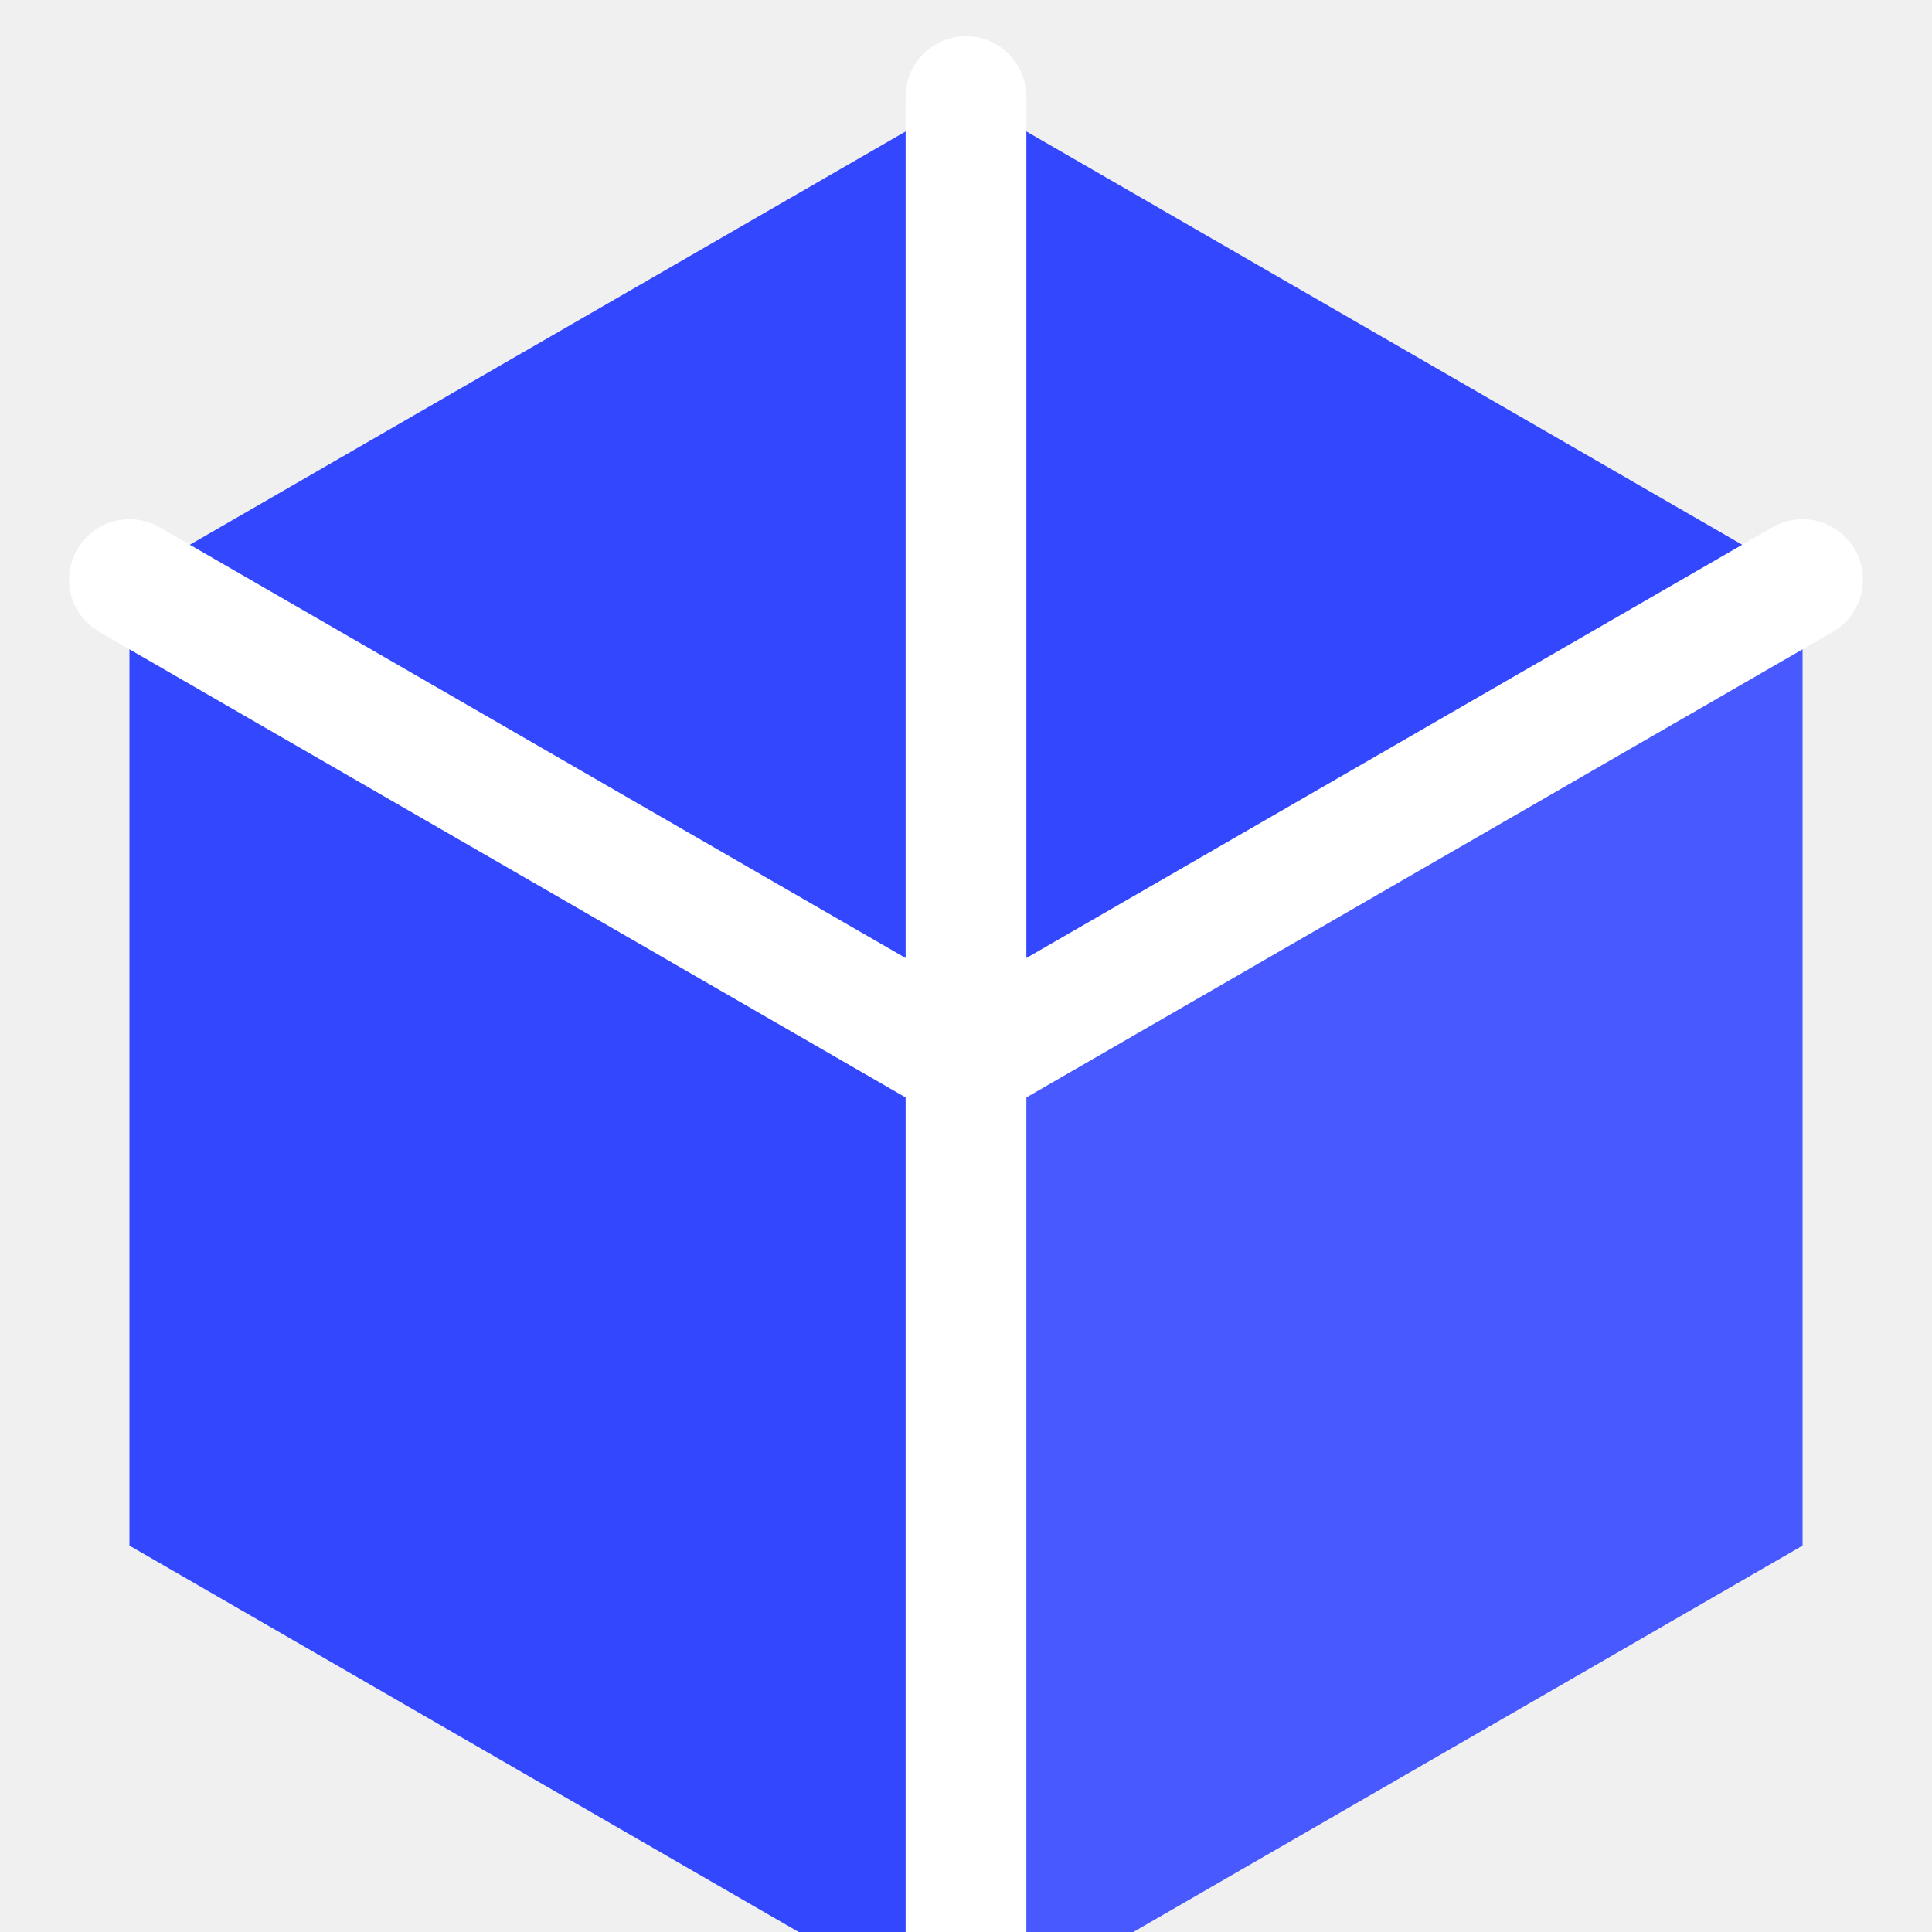
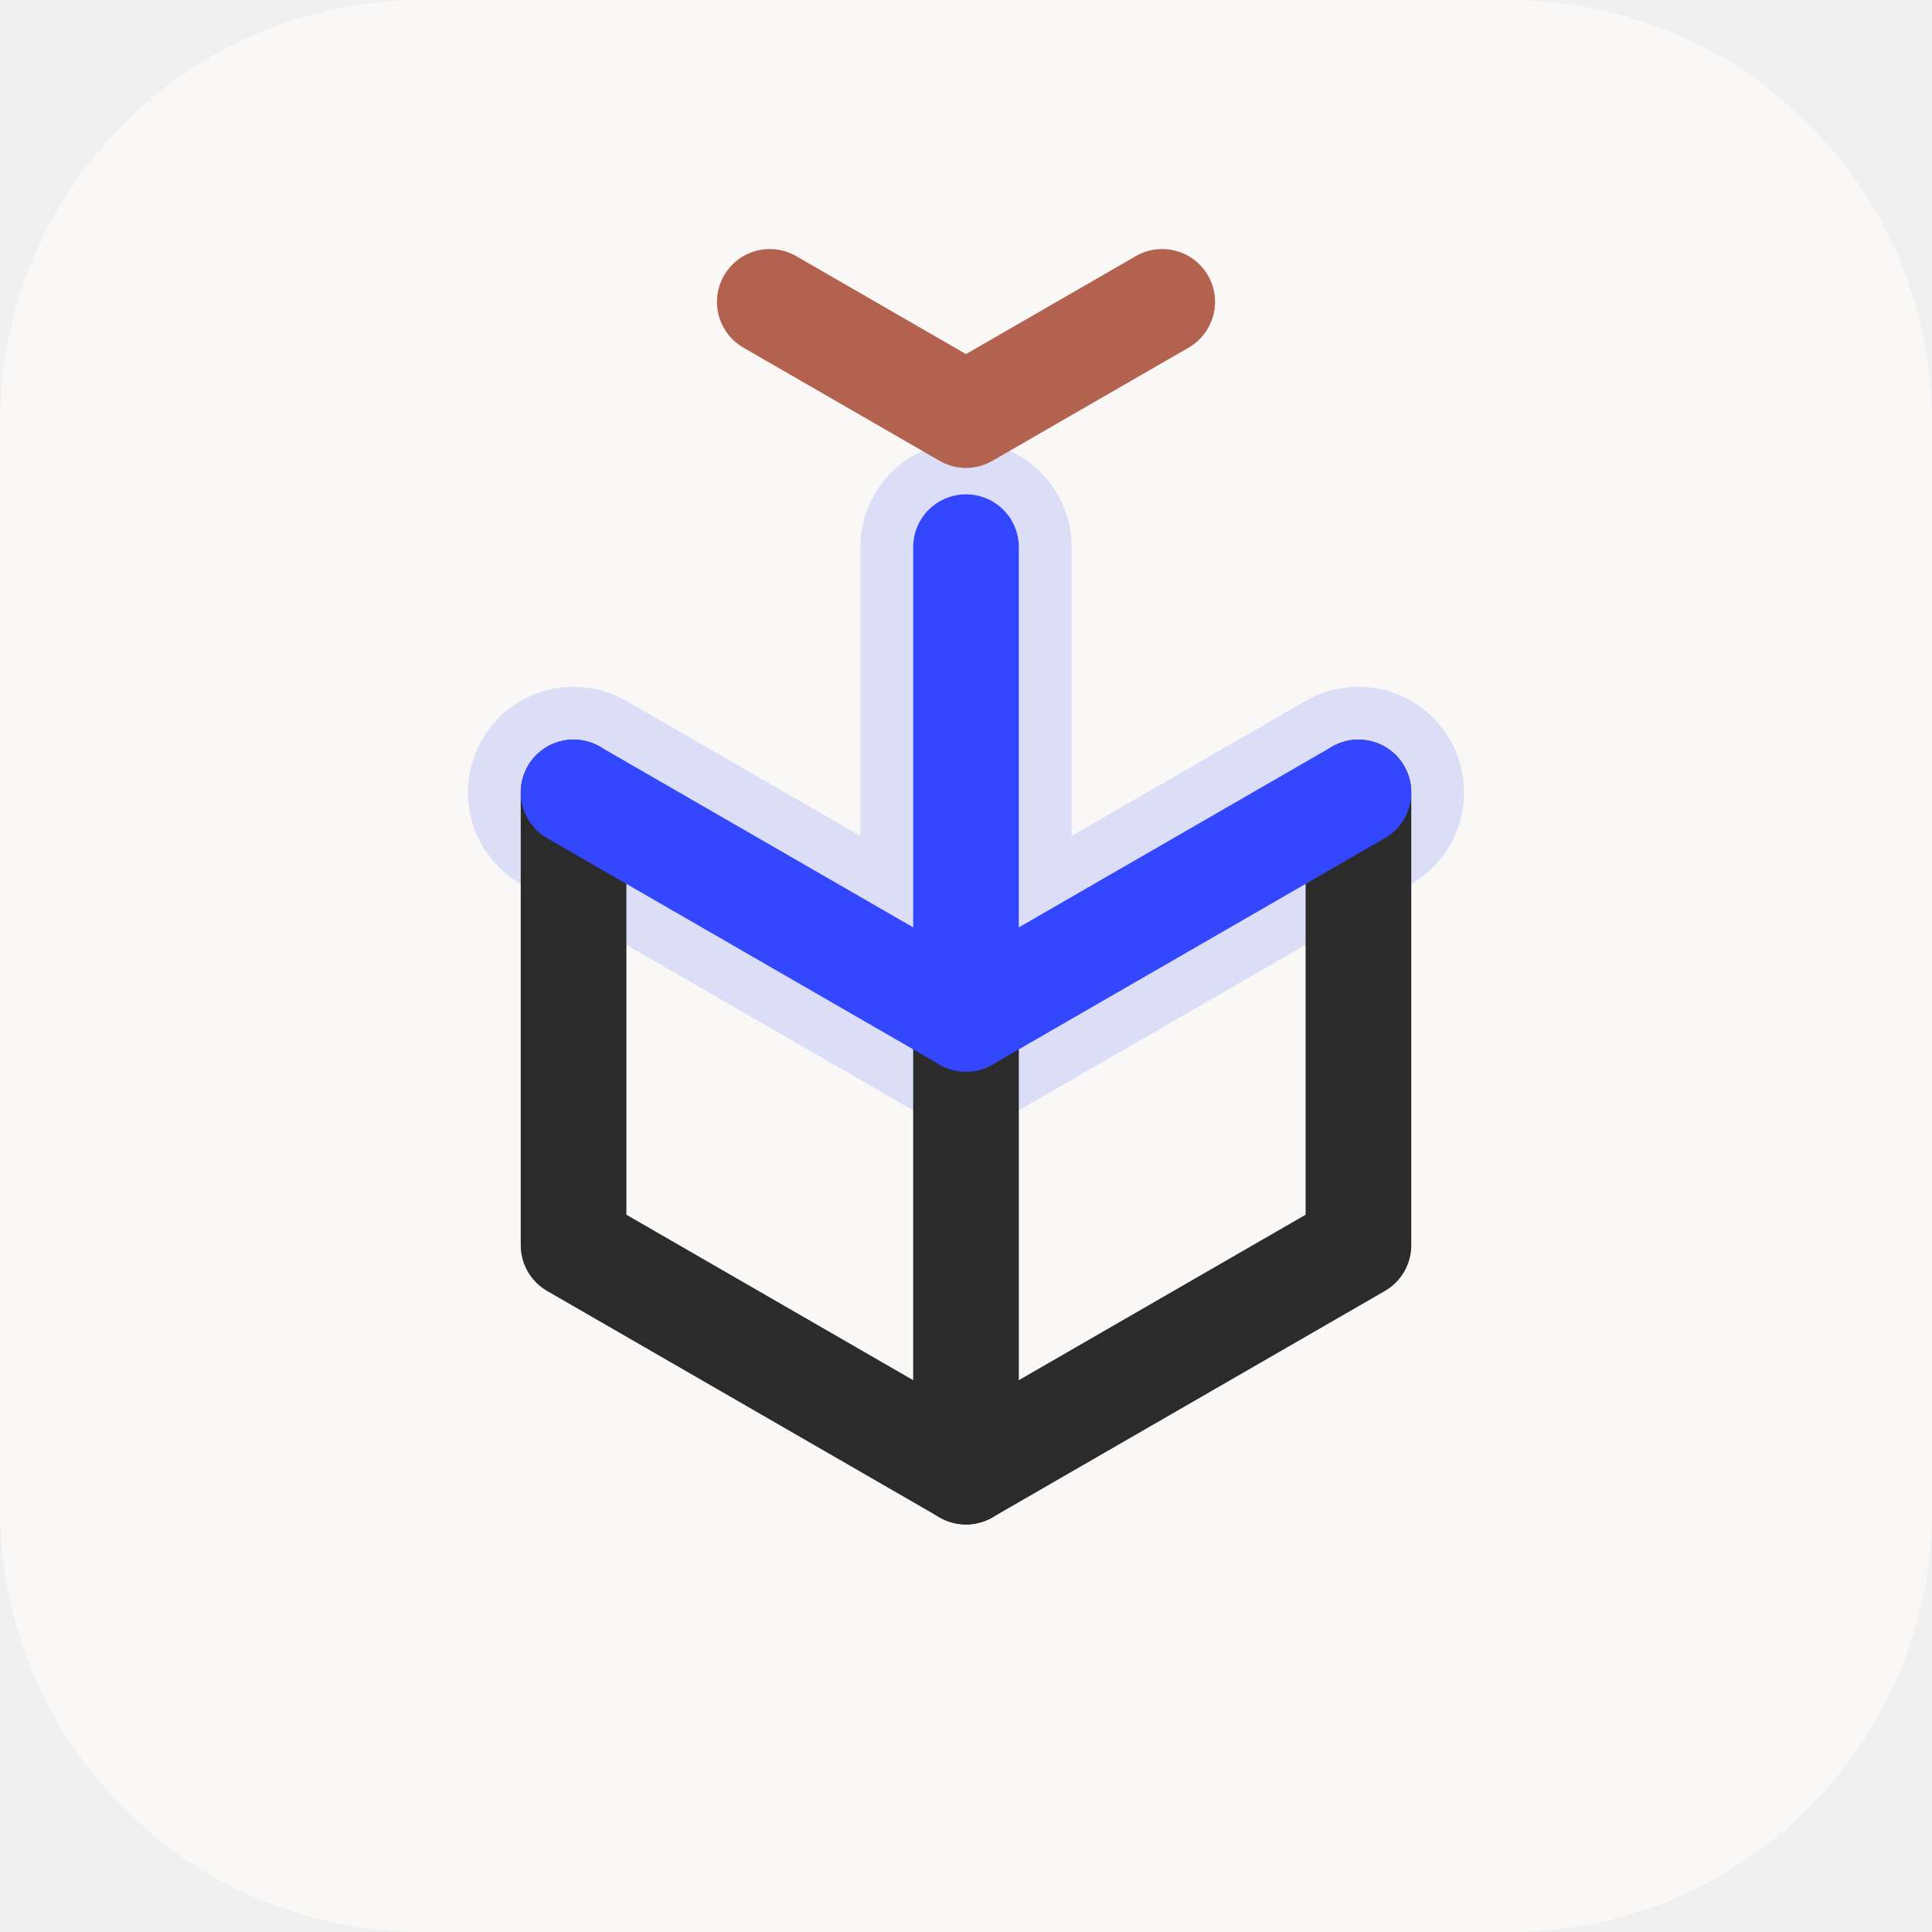
- <svg xmlns="http://www.w3.org/2000/svg" width="40" height="40" viewBox="0 0 40 40" fill="none">
-   <path d="M20 2L37.32 12V32L20 42L2.68 32V12L20 2Z" fill="#3347FF" />
-   <path d="M20 2V22L37.32 12" stroke="white" stroke-width="2.5" stroke-linecap="round" stroke-linejoin="round" />
-   <path d="M20 22L2.68 12" stroke="white" stroke-width="2.5" stroke-linecap="round" stroke-linejoin="round" />
-   <path d="M20 22V42" stroke="white" stroke-width="2.5" stroke-linecap="round" stroke-linejoin="round" />
-   <path d="M20 22L37.32 12V32L20 42V22Z" fill="white" fill-opacity="0.1" />
+ <svg xmlns="http://www.w3.org/2000/svg" viewBox="0 0 512 512" width="100%" height="100%">
+   <rect width="512" height="512" rx="112" fill="#F9F8F6" />
+   <g transform="translate(256, 270)">
+     <g stroke="#3347FF" opacity="0.15" stroke-width="56" stroke-linecap="round" stroke-linejoin="round" fill="none">
+       <line x1="0" y1="-125" x2="0" y2="0" />
+       <path d="M -104 -60 L 0 0 L 104 -60" />
+     </g>
+     <g stroke="#2B2B2B" stroke-width="28" stroke-linecap="round" stroke-linejoin="round" fill="none">
+       <path d="M -104 -60 L -104 60 L 0 120 L 104 60 L 104 -60" />
+       <line x1="0" y1="0" x2="0" y2="120" />
+     </g>
+     <g stroke="#3347FF" stroke-width="28" stroke-linecap="round" stroke-linejoin="round" fill="none">
+       <path d="M -104 -60 L 0 0 L 104 -60" />
+       <line x1="0" y1="-125" x2="0" y2="0" />
+     </g>
+     <path d="M -52 -190 L 0 -160 L 52 -190" fill="none" stroke="#B2624F" stroke-width="28" stroke-linecap="round" stroke-linejoin="round" />
+   </g>
</svg>
